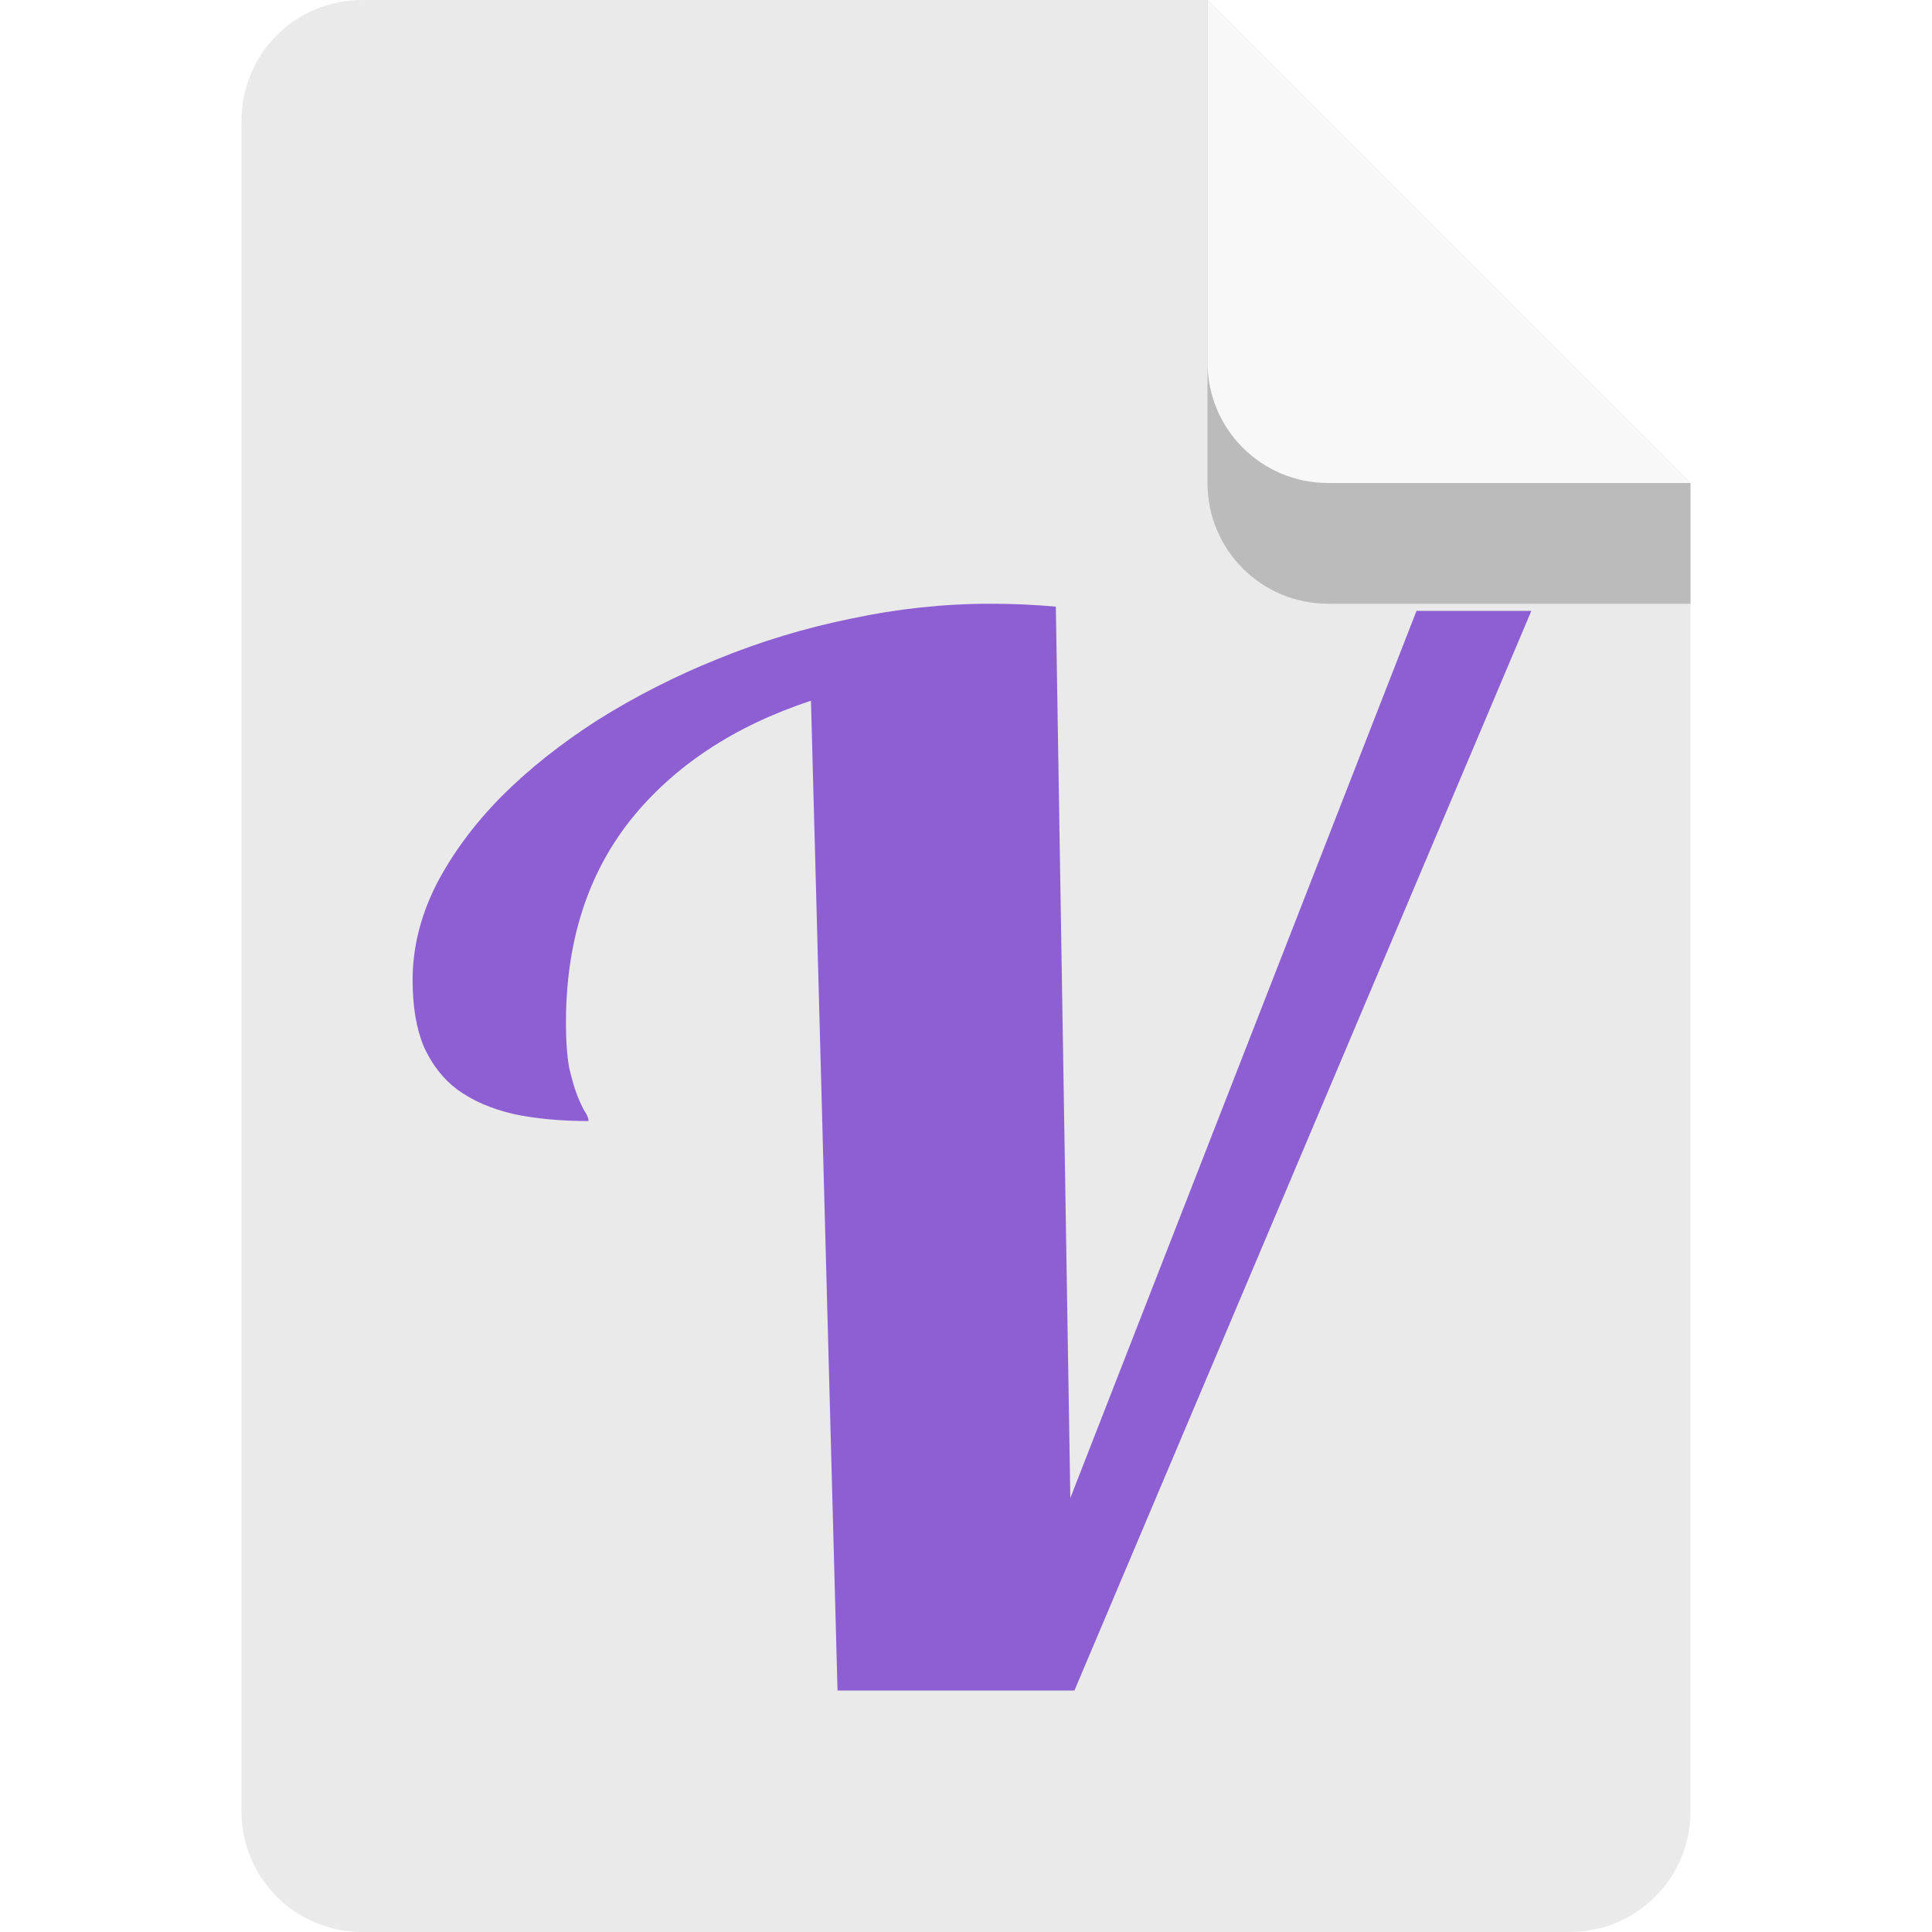
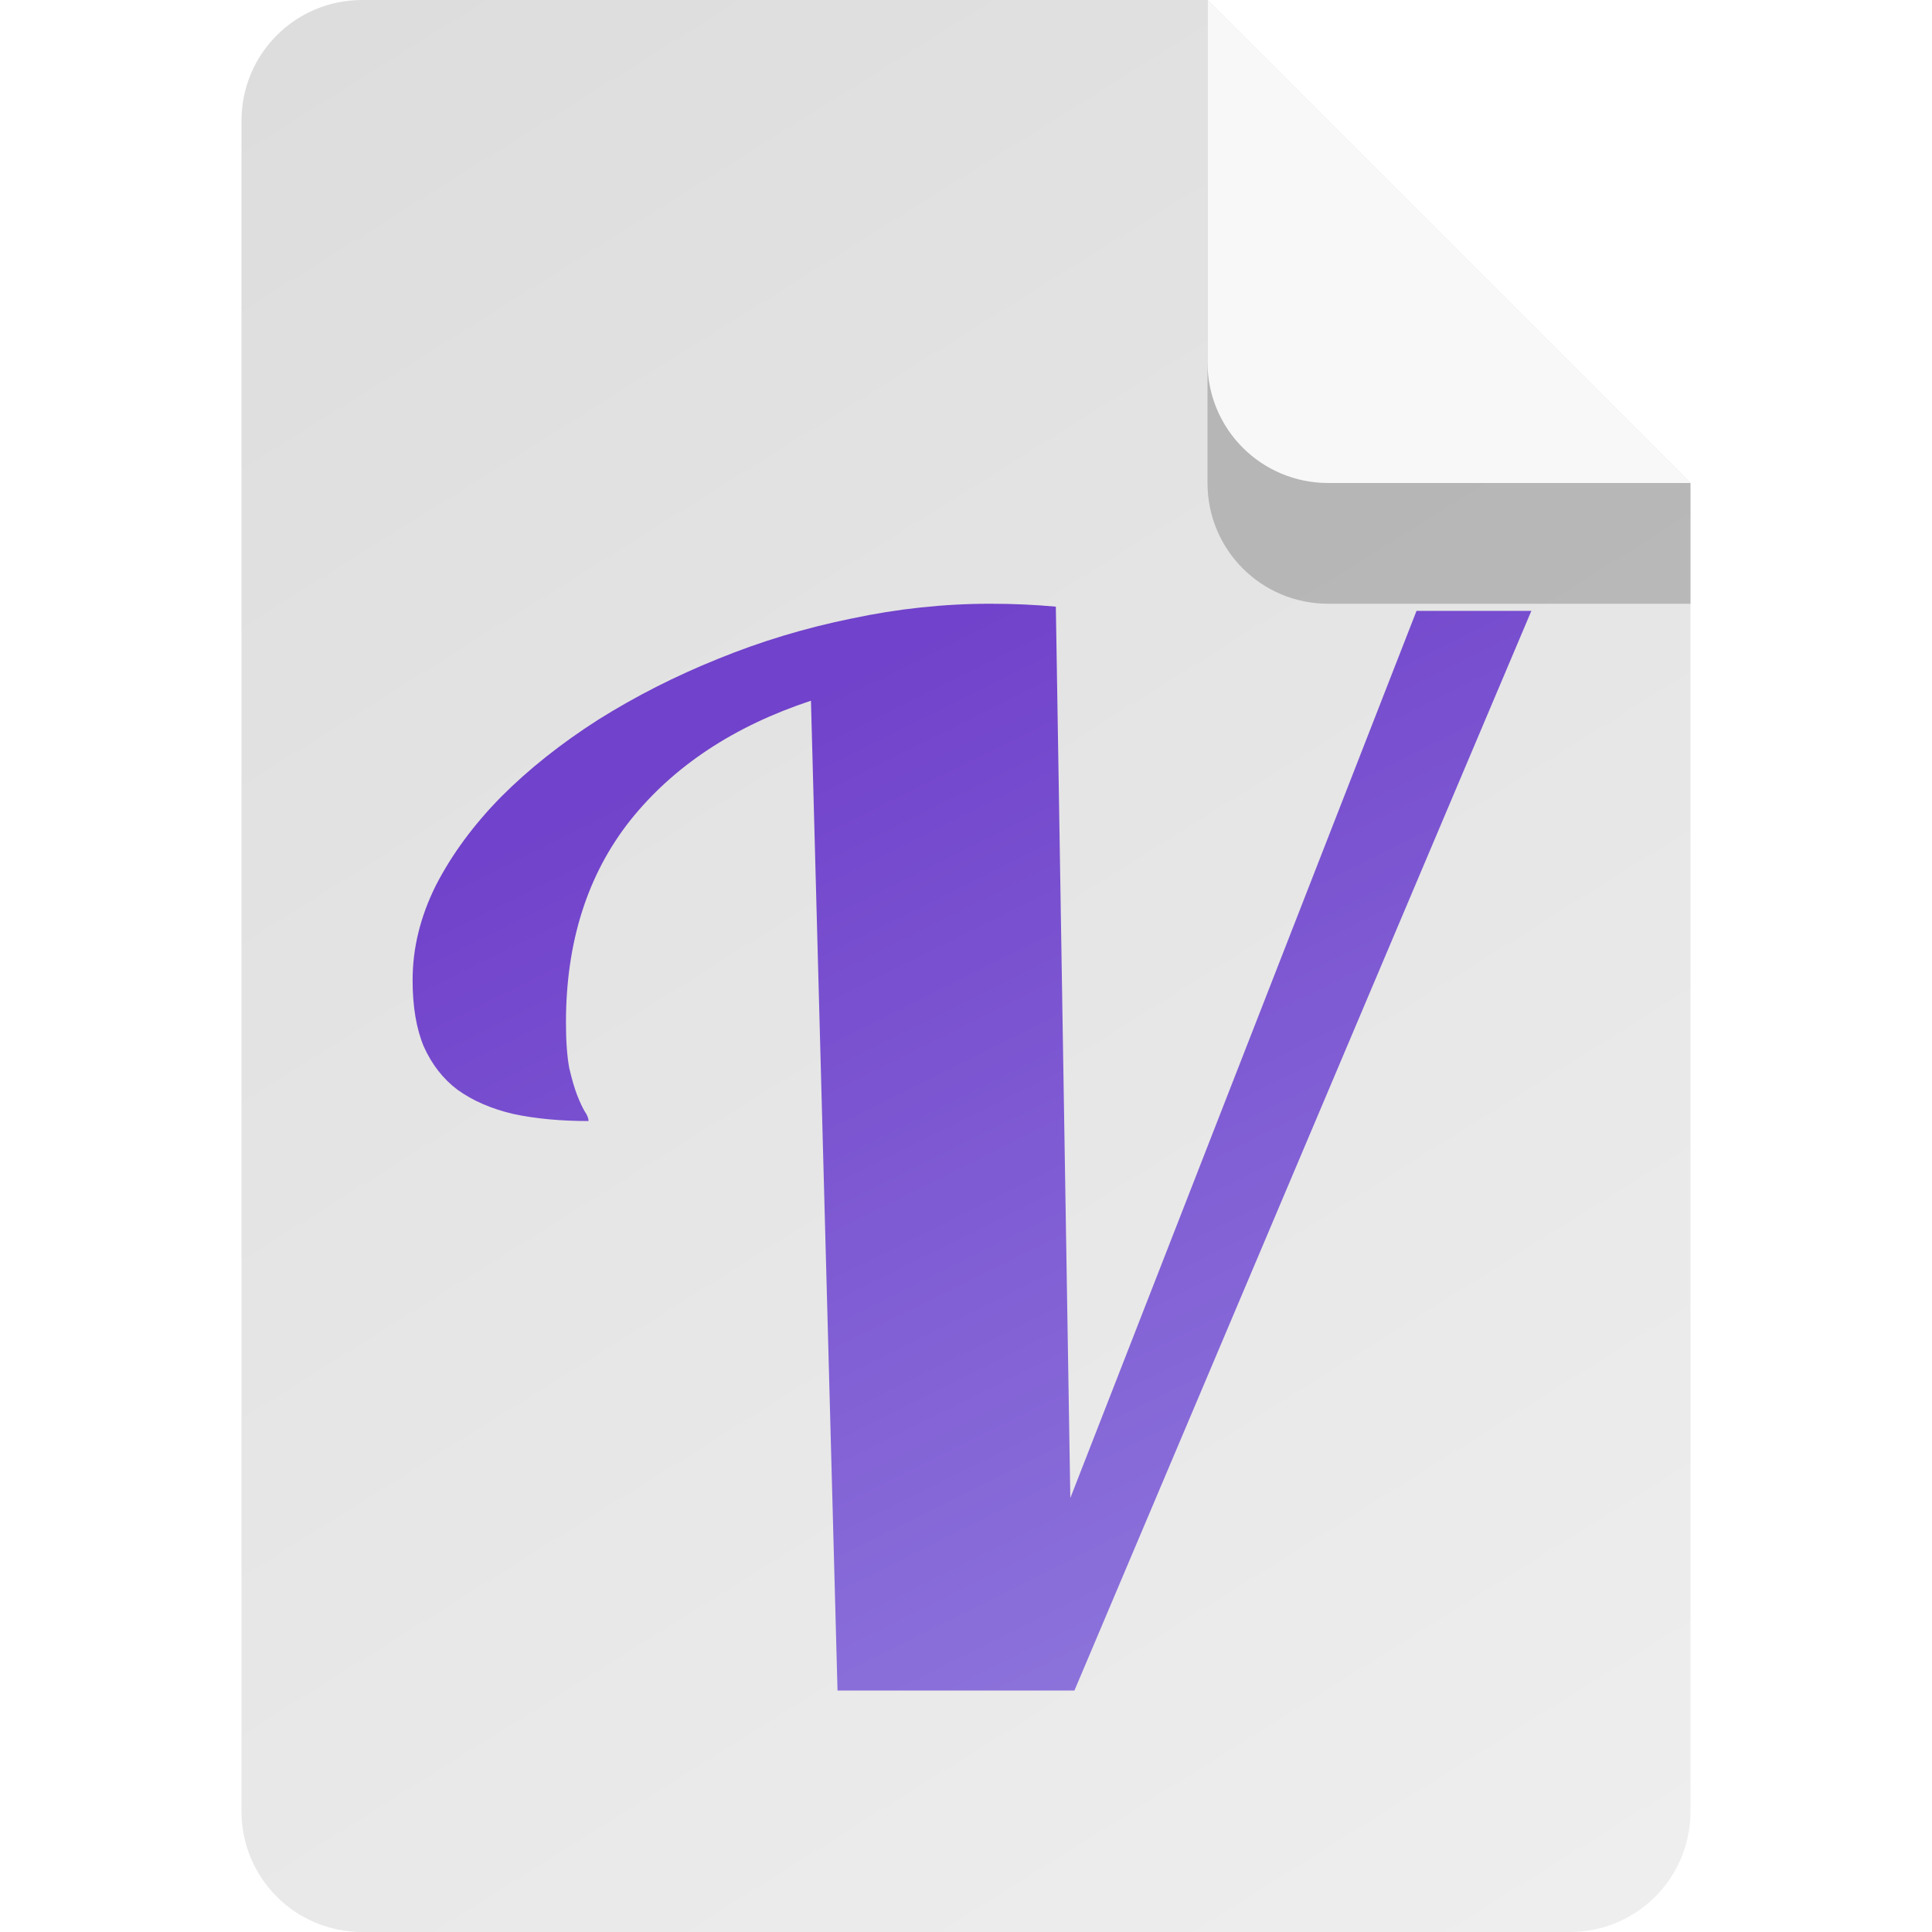
- <svg xmlns="http://www.w3.org/2000/svg" width="16" height="16" viewBox="0 0 16 16" version="1.1" id="svg5">
-   <defs id="defs2" />
-   <path id="rect448" style="fill:#eaeaea;fill-opacity:1;stroke-width:0.25;stroke-linecap:round;stroke-linejoin:round" d="m 3,0 h 7 L 11.5,2.5 14,4 v 11 c 0,0.554 -0.446,1 -1,1 H 3 C 2.446,16 2,15.554 2,15 V 1 C 2,0.446 2.446,0 3,0 Z" />
-   <path d="M 6.936,14 6.716,5.803 C 6.078,6.014 5.579,6.344 5.22,6.793 4.865,7.242 4.687,7.801 4.687,8.469 c 0,0.152 0.009,0.277 0.027,0.375 0.022,0.094 0.044,0.17 0.067,0.229 0.022,0.055 0.042,0.098 0.06,0.129 0.022,0.031 0.033,0.059 0.033,0.082 -0.235,0 -0.443,-0.02 -0.625,-0.059 C 4.067,9.182 3.914,9.115 3.789,9.025 3.67,8.936 3.577,8.816 3.51,8.668 3.448,8.52 3.417,8.336 3.417,8.117 3.417,7.852 3.481,7.59 3.61,7.332 3.743,7.074 3.923,6.83 4.149,6.6 4.379,6.369 4.648,6.156 4.953,5.961 5.264,5.766 5.594,5.598 5.945,5.457 6.299,5.312 6.667,5.201 7.049,5.123 7.434,5.041 7.818,5 8.199,5 c 0.102,0 0.195,0.002 0.279,0.006 0.089,0.004 0.177,0.01 0.266,0.018 L 8.864,12.406 11.731,5.059 h 0.951 L 8.898,14 Z" style="color:#000000;clip-rule:nonzero;display:inline;overflow:visible;visibility:visible;isolation:auto;mix-blend-mode:normal;color-interpolation:sRGB;color-interpolation-filters:linearRGB;solid-color:#000000;solid-opacity:1;fill:#8d5fd3;fill-opacity:1;fill-rule:nonzero;stroke-width:0.954;stroke-linecap:butt;stroke-linejoin:miter;stroke-miterlimit:4;stroke-dasharray:none;stroke-dashoffset:0;stroke-opacity:1;color-rendering:auto;image-rendering:auto;shape-rendering:auto;text-rendering:auto;enable-background:accumulate" id="path329" />
+ <svg xmlns="http://www.w3.org/2000/svg" xmlns:xlink="http://www.w3.org/1999/xlink" width="16" height="16" viewBox="0 0 16 16" version="1.1" id="svg5">
+   <defs id="defs2">
+     <linearGradient id="linearGradient1154">
+       <stop style="stop-color:#7142cb;stop-opacity:1;" offset="0" id="stop1150" />
+       <stop style="stop-color:#917cde;stop-opacity:1;" offset="1" id="stop1152" />
+     </linearGradient>
+     <linearGradient id="linearGradient899">
+       <stop style="stop-color:#dddddd;stop-opacity:1;" offset="0" id="stop895" />
+       <stop style="stop-color:#eeeeee;stop-opacity:1;" offset="1" id="stop897" />
+     </linearGradient>
+     <linearGradient xlink:href="#linearGradient899" id="linearGradient1148" x1="3" y1="0" x2="13" y2="16" gradientUnits="userSpaceOnUse" />
+     <linearGradient xlink:href="#linearGradient1154" id="linearGradient1156" x1="8.199" y1="5" x2="12.682" y2="14" gradientUnits="userSpaceOnUse" />
+   </defs>
+   <path id="rect448" style="fill:url(#linearGradient1148);fill-opacity:1;stroke-width:0.25;stroke-linecap:round;stroke-linejoin:round" d="m 3,0 h 7 L 11.5,2.5 14,4 v 11 c 0,0.554 -0.446,1 -1,1 H 3 C 2.446,16 2,15.554 2,15 V 1 C 2,0.446 2.446,0 3,0 Z" />
+   <path d="M 6.936,14 6.716,5.803 C 6.078,6.014 5.579,6.344 5.22,6.793 4.865,7.242 4.687,7.801 4.687,8.469 c 0,0.152 0.009,0.277 0.027,0.375 0.022,0.094 0.044,0.17 0.067,0.229 0.022,0.055 0.042,0.098 0.06,0.129 0.022,0.031 0.033,0.059 0.033,0.082 -0.235,0 -0.443,-0.02 -0.625,-0.059 C 4.067,9.182 3.914,9.115 3.789,9.025 3.67,8.936 3.577,8.816 3.51,8.668 3.448,8.52 3.417,8.336 3.417,8.117 3.417,7.852 3.481,7.59 3.61,7.332 3.743,7.074 3.923,6.83 4.149,6.6 4.379,6.369 4.648,6.156 4.953,5.961 5.264,5.766 5.594,5.598 5.945,5.457 6.299,5.312 6.667,5.201 7.049,5.123 7.434,5.041 7.818,5 8.199,5 c 0.102,0 0.195,0.002 0.279,0.006 0.089,0.004 0.177,0.01 0.266,0.018 L 8.864,12.406 11.731,5.059 h 0.951 L 8.898,14 Z" style="color:#000000;clip-rule:nonzero;display:inline;overflow:visible;visibility:visible;isolation:auto;mix-blend-mode:normal;color-interpolation:sRGB;color-interpolation-filters:linearRGB;solid-color:#000000;solid-opacity:1;fill:url(#linearGradient1156);fill-opacity:1;fill-rule:nonzero;stroke-width:0.954;stroke-linecap:butt;stroke-linejoin:miter;stroke-miterlimit:4;stroke-dasharray:none;stroke-dashoffset:0;stroke-opacity:1;color-rendering:auto;image-rendering:auto;shape-rendering:auto;text-rendering:auto;enable-background:accumulate" id="path329" />
  <path d="M 14,5 H 11 C 10.446,5 10,4.554 10,4 V 0 l 4,4 z" style="opacity:0.2;fill:#000000;stroke-width:0.25;stroke-linecap:round;stroke-linejoin:round" id="path611" />
  <path id="rect600" style="fill:#f8f8f8;fill-opacity:1;stroke-width:0.25;stroke-linecap:round;stroke-linejoin:round" d="M 14,4 H 11 C 10.446,4 10,3.554 10,3 V 0 l 2,2 z" />
</svg>
